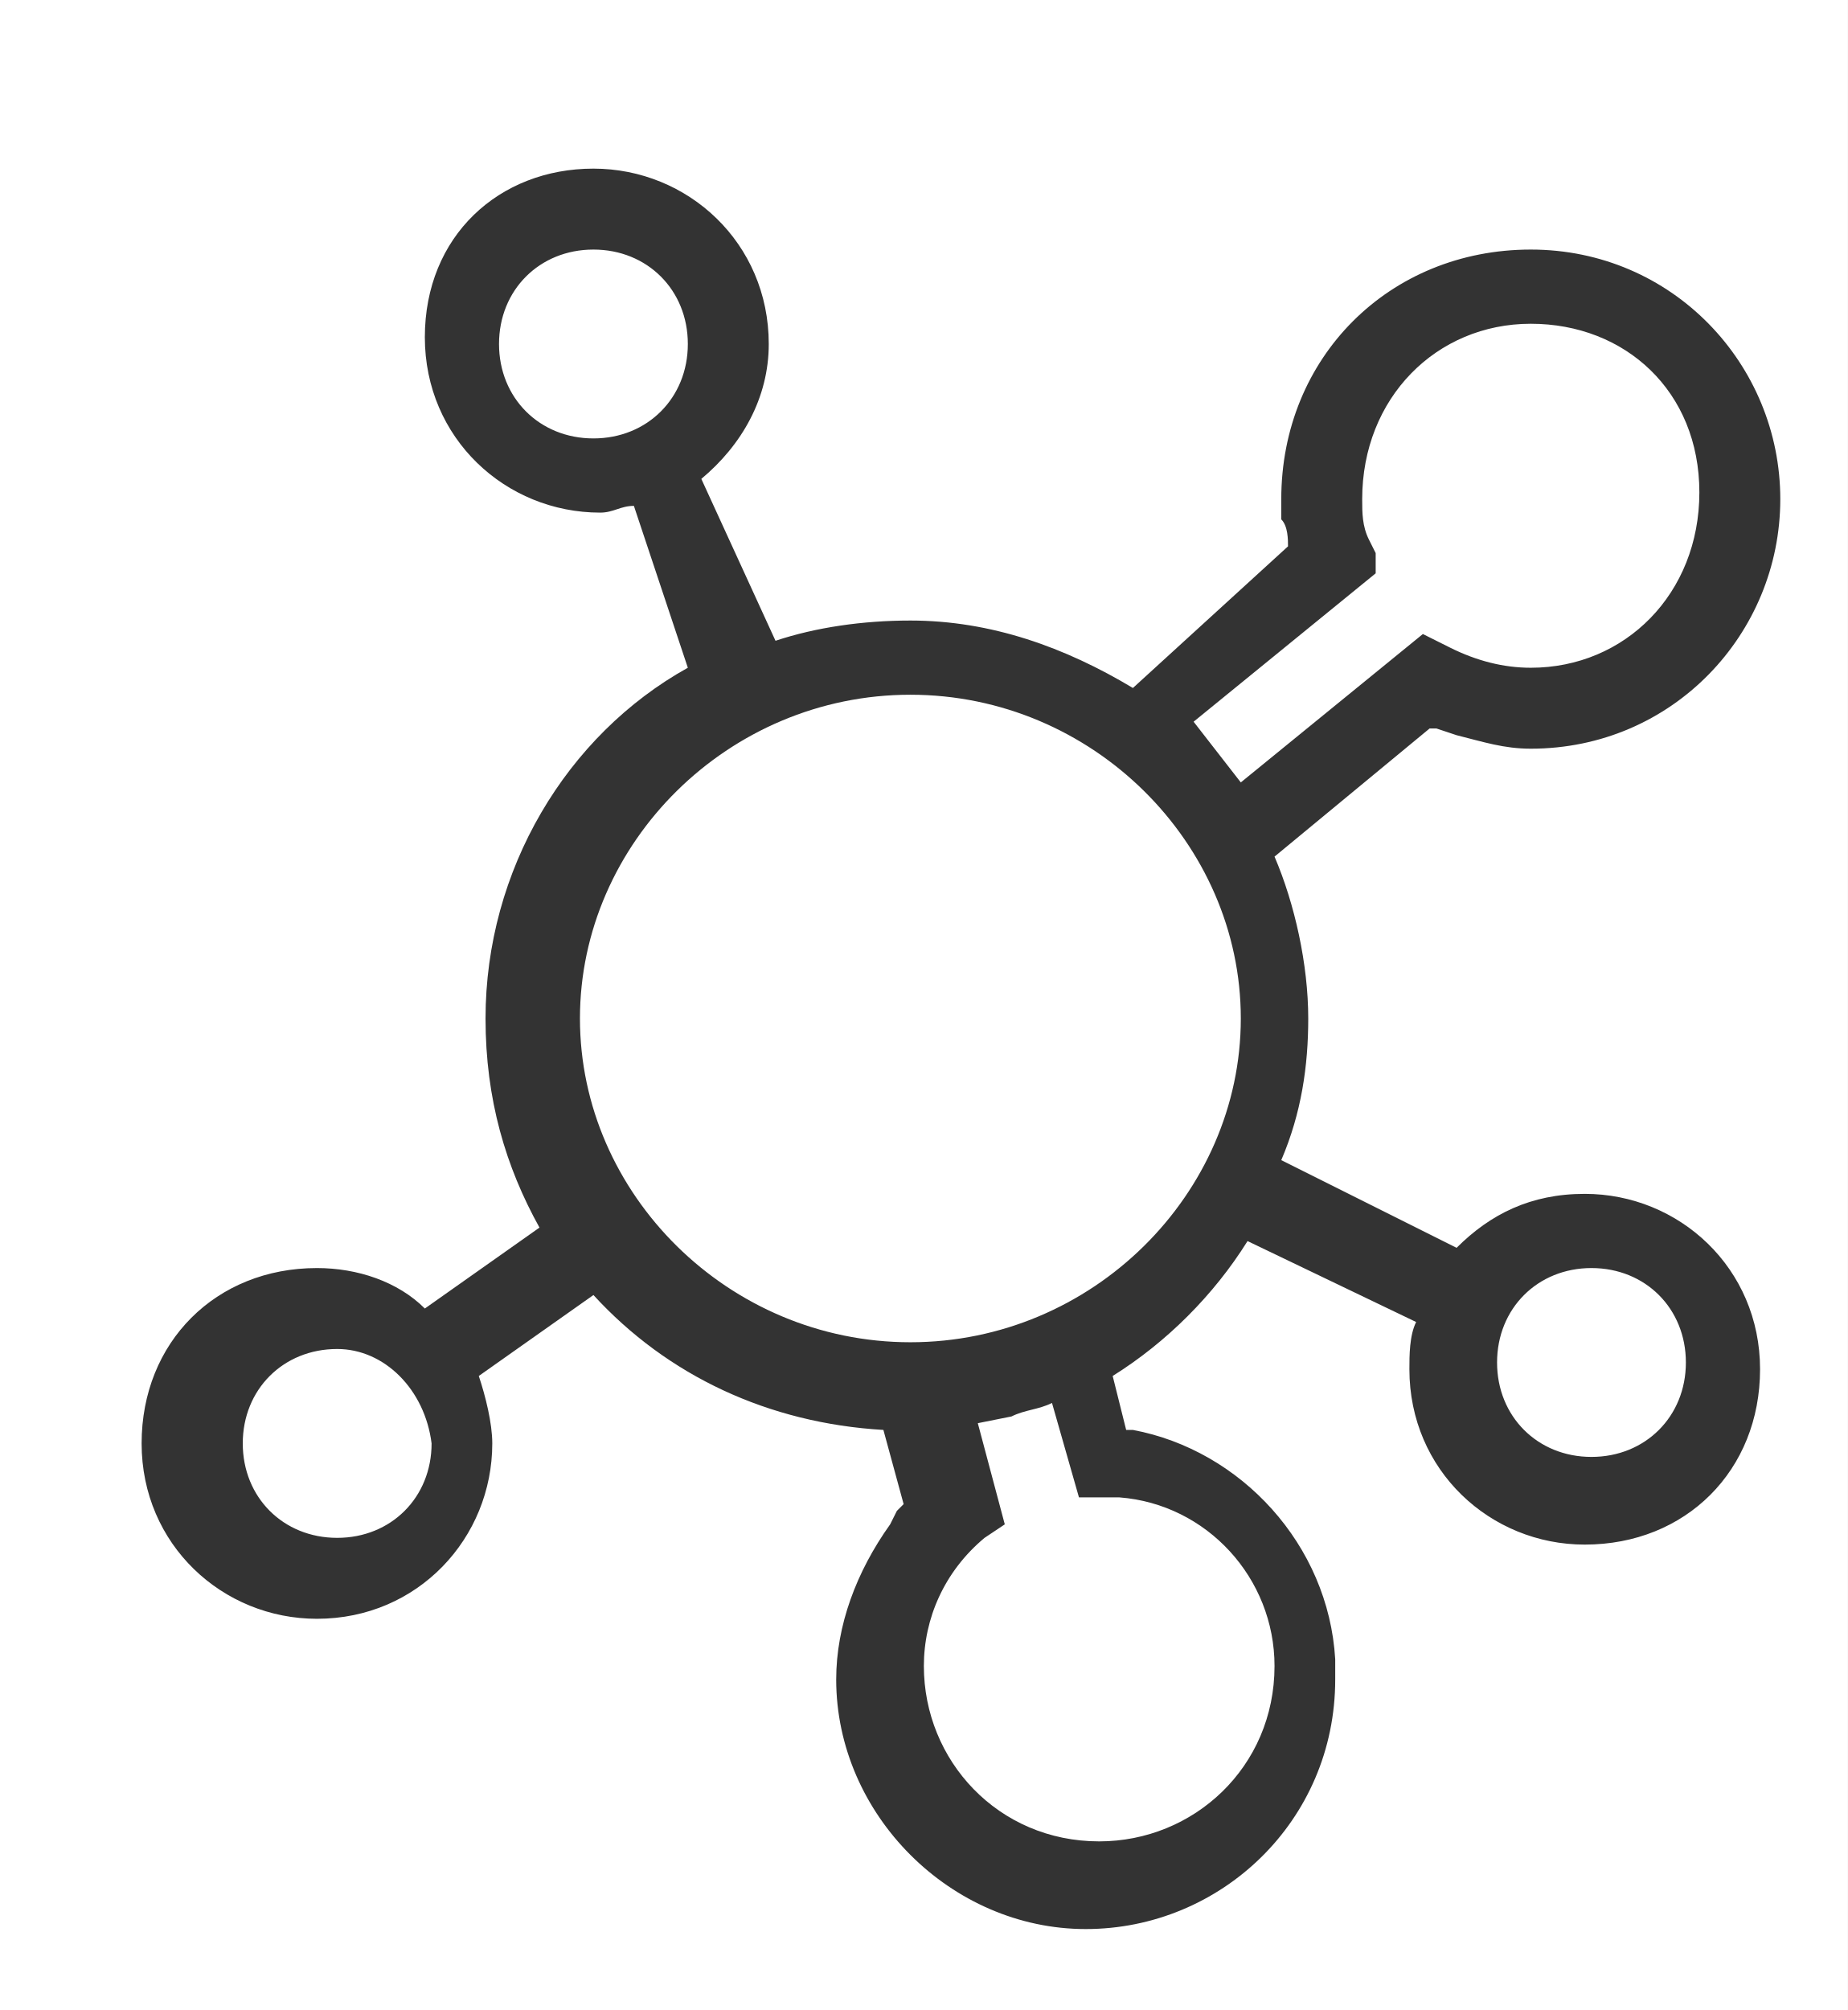
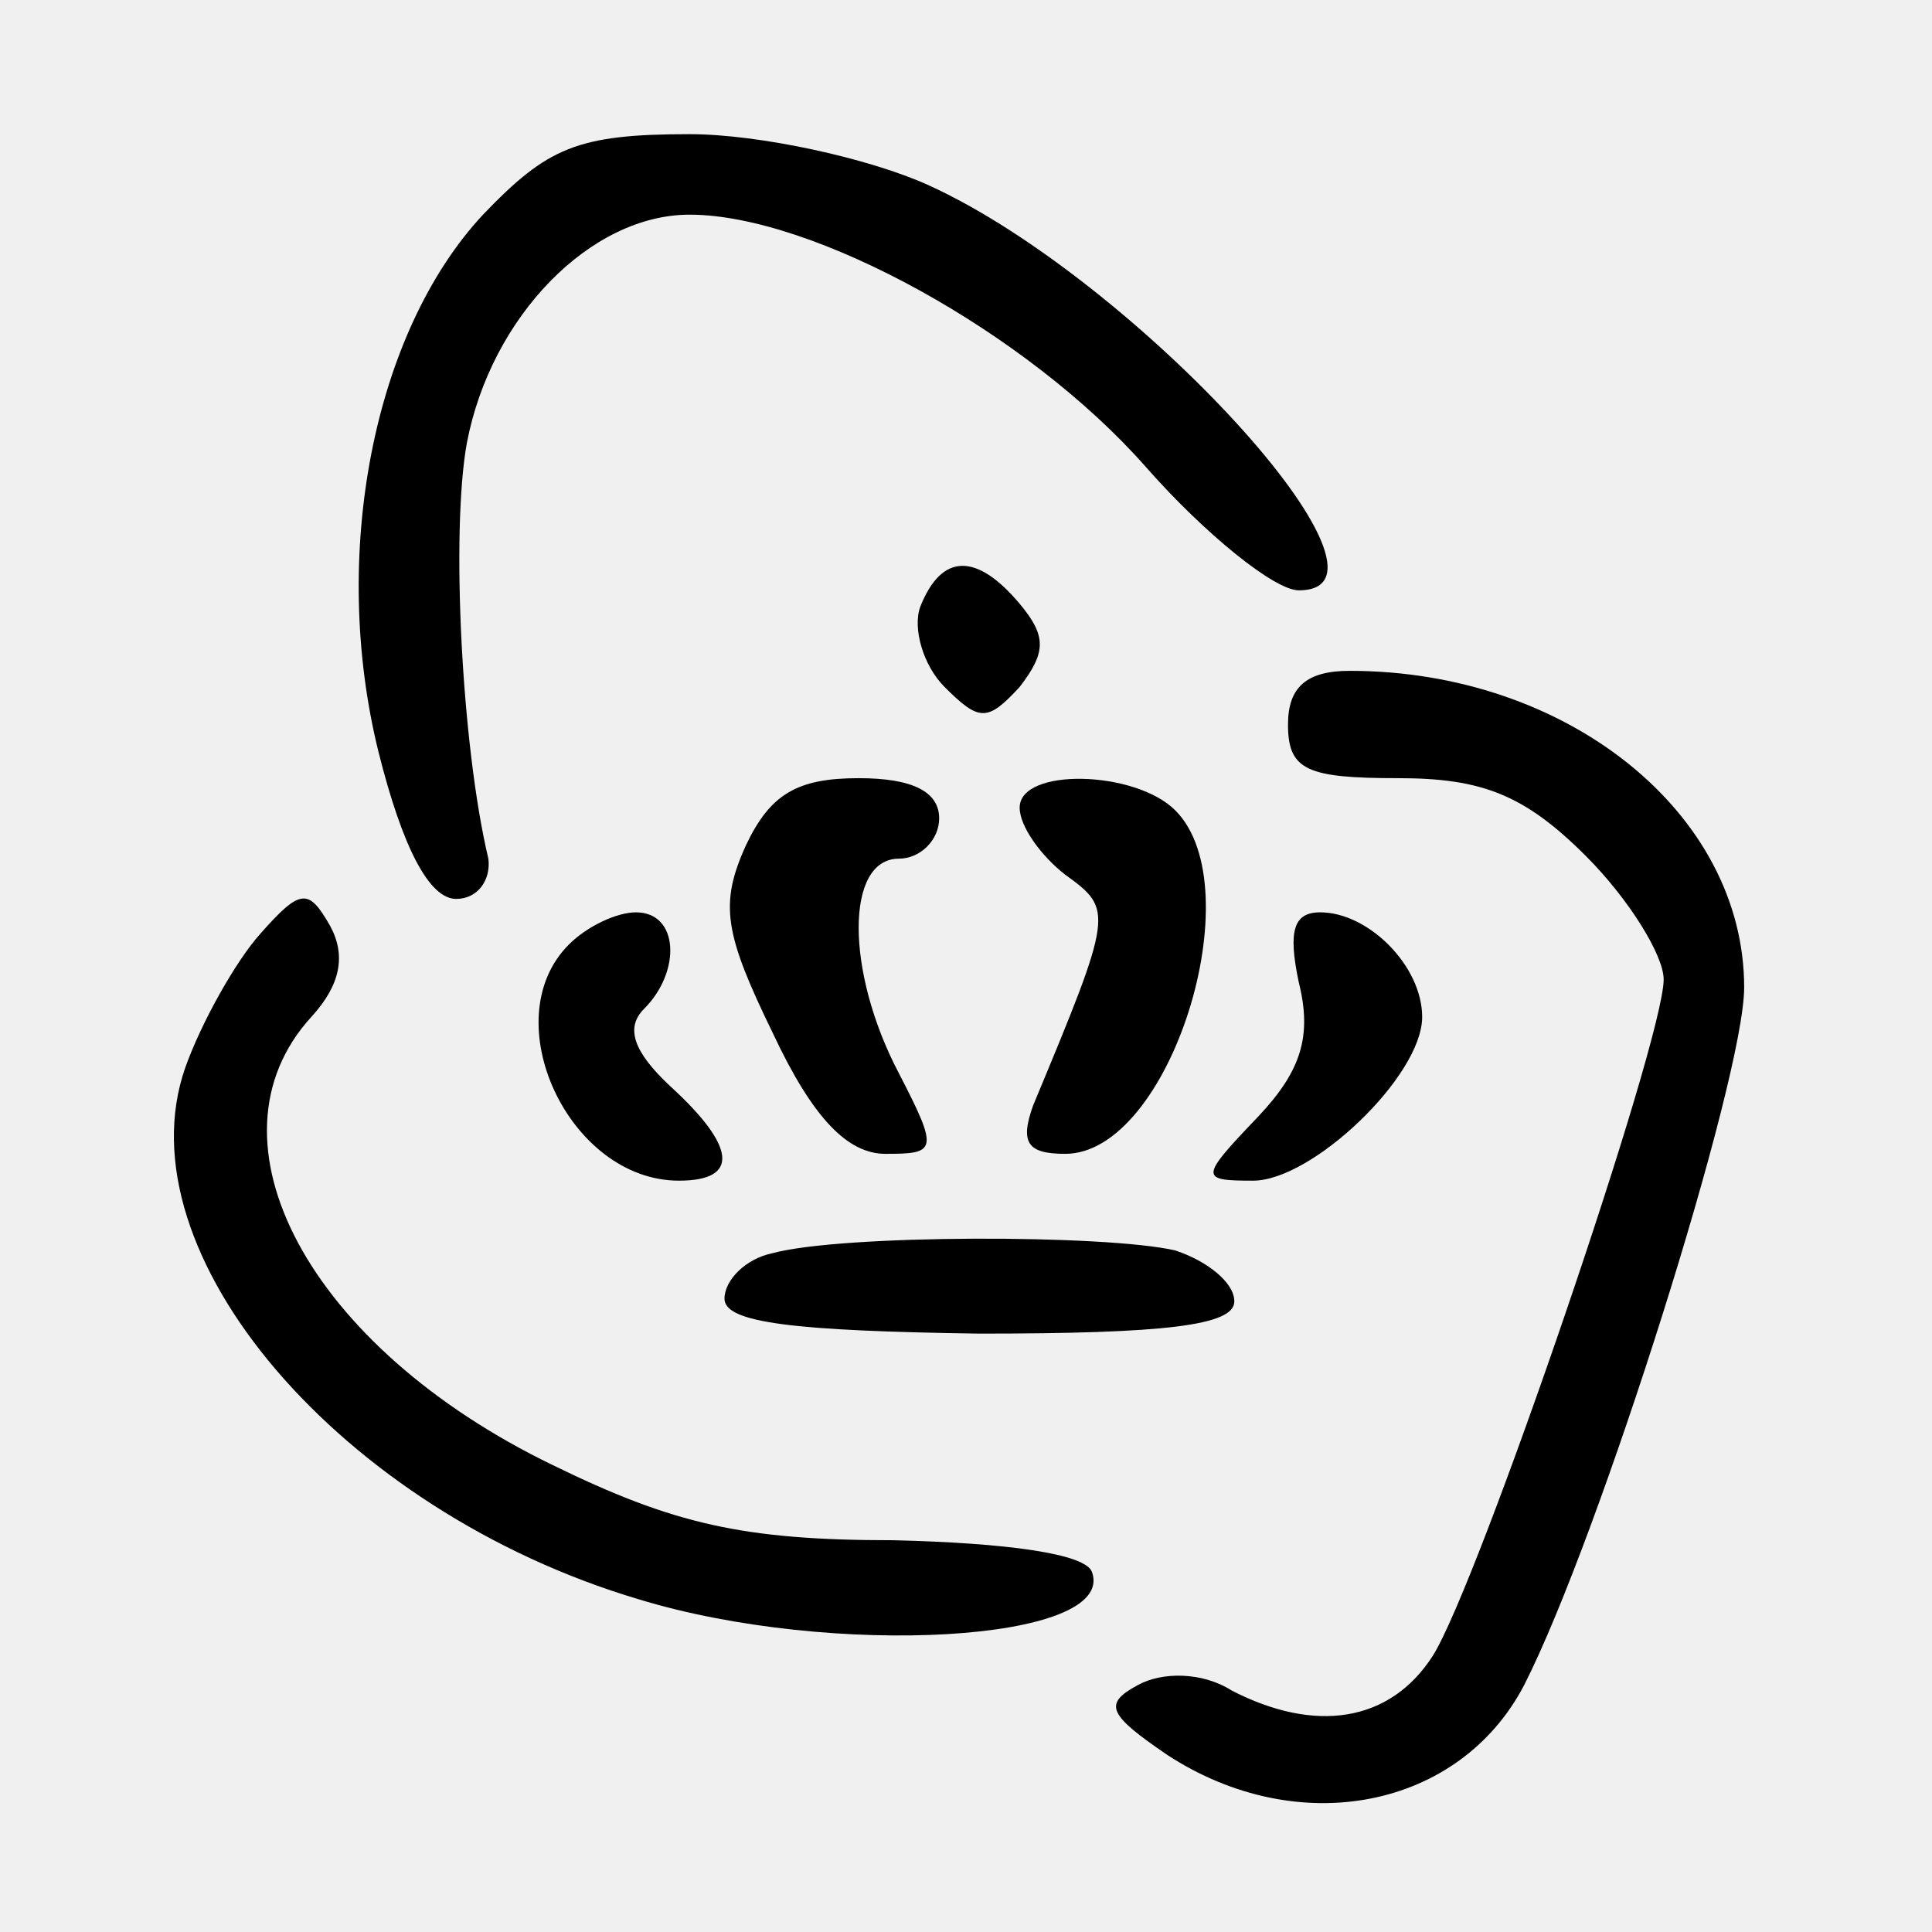
- <svg xmlns="http://www.w3.org/2000/svg" version="1.1" id="Шар_1" x="0px" y="0px" viewBox="0 0 27.4 29.8" style="enable-background:new 0 0 27.4 29.8;" xml:space="preserve">
-   <style type="text/css">
- 	.st0{fill:#FFFFFF;}
- 	.st1{fill:#333333;}
- </style>
-   <g>
-     <g>
-       <rect class="st0" width="27.4" height="29.8" />
-       <g transform="translate(0 7)">
-         <path id="a" class="st1" d="M8.8-4.5c1.4,0,2.6,1.1,2.6,2.6c0,0.8-0.4,1.5-1,2l1.1,2.4c0.6-0.2,1.3-0.3,2-0.3     c1.2,0,2.3,0.4,3.3,1l2.3-2.1l0,0c0-0.1,0-0.3-0.1-0.4V0.5V0.4c0-2.1,1.6-3.7,3.7-3.7s3.7,1.7,3.7,3.7s-1.6,3.7-3.7,3.7     c-0.4,0-0.7-0.1-1.1-0.2l-0.3-0.1h-0.1l-2.3,1.9c0.3,0.7,0.5,1.6,0.5,2.4c0,0.7-0.1,1.4-0.4,2.1l2.6,1.3c0.5-0.5,1.1-0.8,1.9-0.8     c1.4,0,2.6,1.1,2.6,2.6s-1.1,2.6-2.6,2.6c-1.4,0-2.6-1.1-2.6-2.6c0-0.2,0-0.5,0.1-0.7l-2.5-1.2c-0.5,0.8-1.2,1.5-2,2l0.2,0.8h0.1     c1.6,0.3,2.9,1.7,3,3.4v0.2v0.1c0,2.1-1.7,3.7-3.7,3.7s-3.7-1.7-3.7-3.7c0-0.8,0.3-1.6,0.8-2.3l0.1-0.2l0.1-0.1l-0.3-1.1     c-1.7-0.1-3.2-0.8-4.3-2l-1.7,1.2c0.1,0.3,0.2,0.7,0.2,1c0,1.4-1.1,2.6-2.6,2.6c-1.4,0-2.6-1.1-2.6-2.6s1.1-2.6,2.6-2.6     c0.6,0,1.2,0.2,1.6,0.6L8,11.2c-0.5-0.9-0.8-1.9-0.8-3.1c0-2.2,1.2-4.2,3-5.2L9.4,0.5c-0.2,0-0.3,0.1-0.5,0.1     C7.5,0.6,6.3-0.5,6.3-2S7.4-4.5,8.8-4.5L8.8-4.5L8.8-4.5z M16,15.2l-0.4-1.4l0,0c-0.2,0.1-0.4,0.1-0.6,0.2l-0.5,0.1l0.4,1.5     l-0.3,0.2c-0.6,0.5-0.9,1.2-0.9,1.9c0,1.4,1.1,2.6,2.6,2.6c1.4,0,2.6-1.1,2.6-2.6c0-1.3-1-2.4-2.3-2.5h-0.2L16,15.2L16,15.2     L16,15.2z M5,13c-0.8,0-1.4,0.6-1.4,1.4s0.6,1.4,1.4,1.4s1.4-0.6,1.4-1.4C6.3,13.6,5.7,13,5,13z M23.6,11.8     c-0.8,0-1.4,0.6-1.4,1.4s0.6,1.4,1.4,1.4S25,14,25,13.2S24.4,11.8,23.6,11.8z M13.5,3.3c-2.7,0-4.9,2.2-4.9,4.8s2.2,4.8,4.9,4.8     s4.9-2.2,4.9-4.8S16.2,3.3,13.5,3.3z M22.7-2.2c-1.4,0-2.5,1.1-2.5,2.6c0,0.2,0,0.4,0.1,0.6l0.1,0.2l0,0.3l-2.7,2.2l0.7,0.9     l2.7-2.2l0.4,0.2c0.4,0.2,0.8,0.3,1.2,0.3c1.4,0,2.5-1.1,2.5-2.6S24.1-2.2,22.7-2.2L22.7-2.2L22.7-2.2z M8.8-3.3     C8-3.3,7.4-2.7,7.4-1.9S8-0.5,8.8-0.5s1.4-0.6,1.4-1.4S9.6-3.3,8.8-3.3z" />
-       </g>
-     </g>
+ <svg xmlns="http://www.w3.org/2000/svg" version="1.0" width="72pt" height="72pt" viewBox="0 0 72 72" preserveAspectRatio="xMidYMid meet">
+   <g transform="translate(0,72) scale(0.1,-0.1)" fill="#000000" stroke="none">
+     <path d="M180 640 c-41 -44 -57 -127 -39 -200 9 -36 19 -55 29 -55 8 0 13 7 12 15 -10 42 -14 122 -8 155 9 47 46 85 83 85 46 0 126 -44 170 -94 22 -25 48 -46 57 -46 45 0 -61 116 -138 151 -22 10 -63 19 -89 19 -42 0 -53 -5 -77 -30z" />
+     <path d="M343 494 c-3 -8 1 -22 9 -30 13 -13 16 -13 28 0 10 13 10 19 0 31 -16 19 -29 19 -37 -1z" />
+     <path d="M480 450 c0 -17 7 -20 41 -20 31 0 47 -6 70 -29 16 -16 29 -37 29 -46 0 -23 -69 -225 -86 -252 -16 -25 -44 -29 -75 -13 -11 7 -26 7 -35 2 -13 -7 -11 -11 11 -26 49 -32 109 -20 133 26 28 55 82 226 82 260 0 65 -66 118 -147 118 -16 0 -23 -6 -23 -20z" />
+     <path d="M278 405 c-10 -22 -8 -33 10 -70 15 -32 28 -45 42 -45 19 0 20 1 5 30 -20 38 -20 80 0 80 8 0 15 7 15 15 0 10 -10 15 -30 15 -23 0 -33 -6 -42 -25z" />
+     <path d="M380 419 c0 -7 8 -18 17 -25 18 -13 18 -14 -12 -86 -5 -14 -2 -18 12 -18 39 0 70 99 41 128 -15 15 -58 16 -58 1z" />
+     <path d="M97 372 c-9 -10 -22 -33 -28 -50 -24 -69 58 -165 169 -198 72 -22 178 -16 169 10 -2 7 -32 11 -74 12 -56 0 -82 6 -127 28 -91 44 -132 121 -90 167 11 12 13 23 7 34 -8 14 -11 14 -26 -3z" />
+     <path d="M212 368 c-28 -28 0 -88 41 -88 23 0 21 13 -3 35 -14 13 -17 22 -10 29 14 14 13 36 -3 36 -7 0 -18 -5 -25 -12z" />
+     <path d="M484 354 c5 -20 1 -33 -15 -50 -22 -23 -22 -24 -2 -24 22 0 63 39 63 61 0 19 -20 39 -38 39 -10 0 -12 -7 -8 -26z" />
+     <path d="M288 253 c-10 -2 -18 -10 -18 -17 0 -9 26 -12 95 -13 69 0 95 3 95 12 0 7 -10 15 -22 19 -26 6 -124 6 -150 -1z" />
  </g>
</svg>
